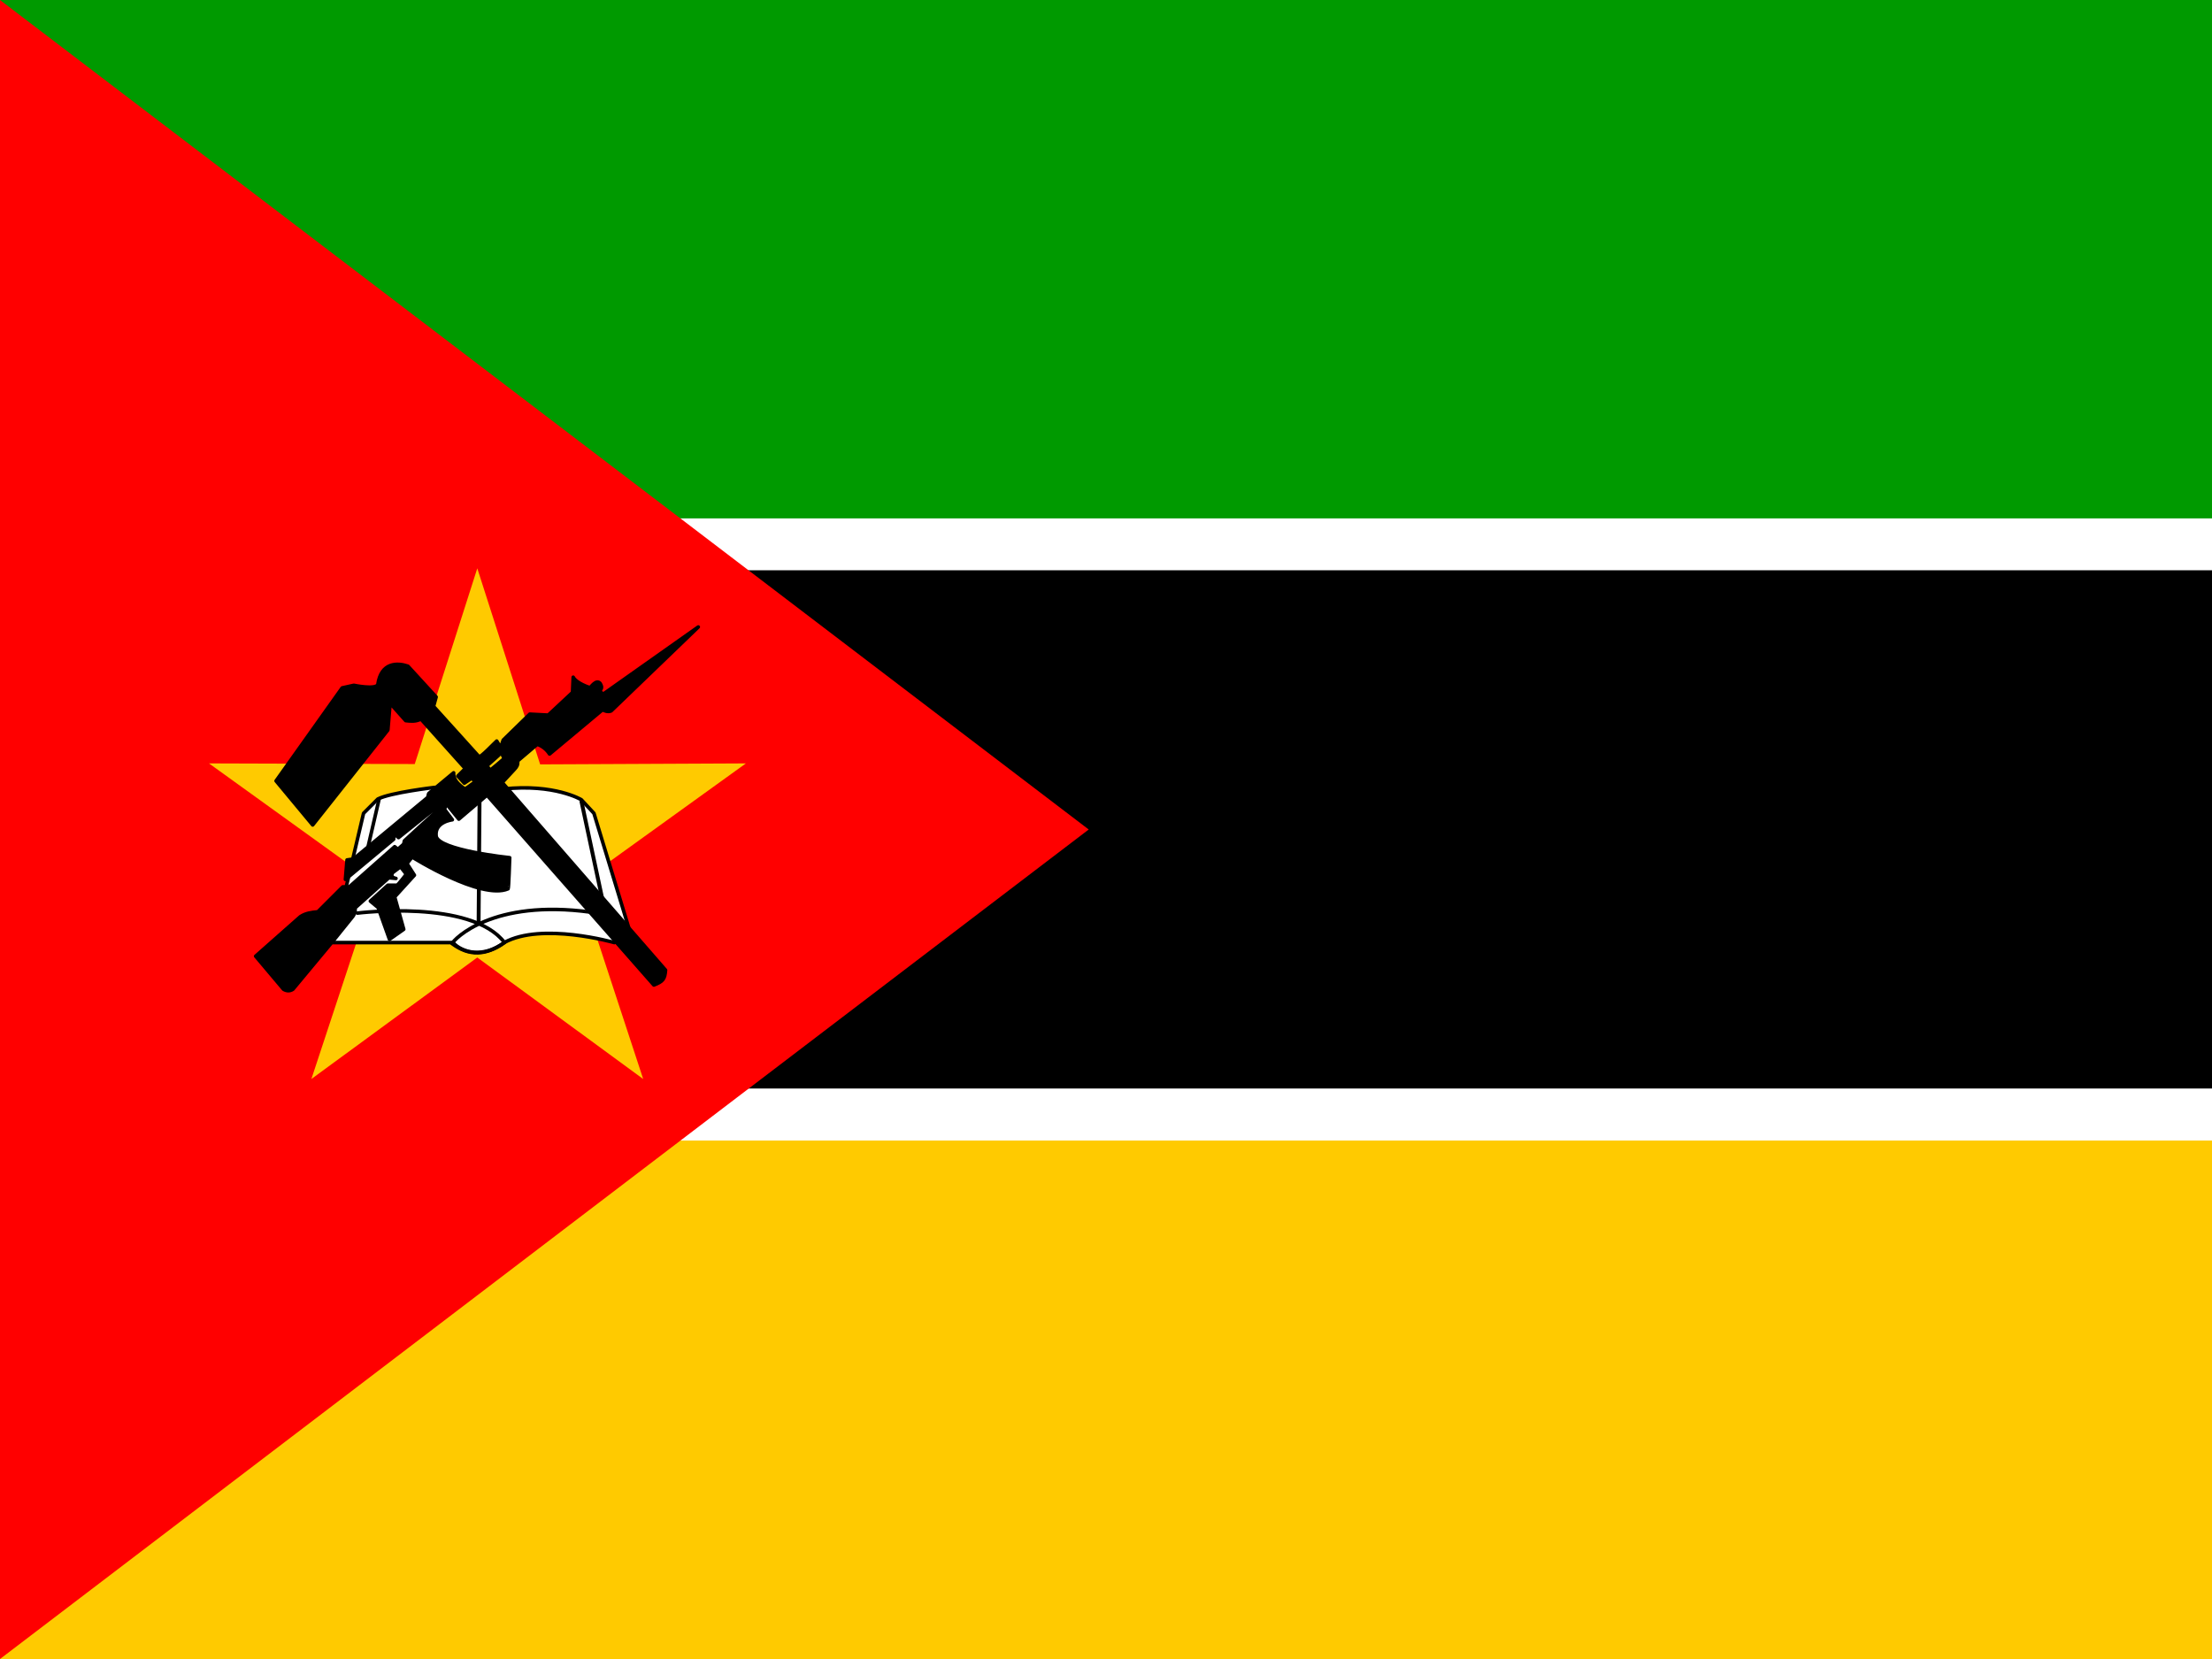
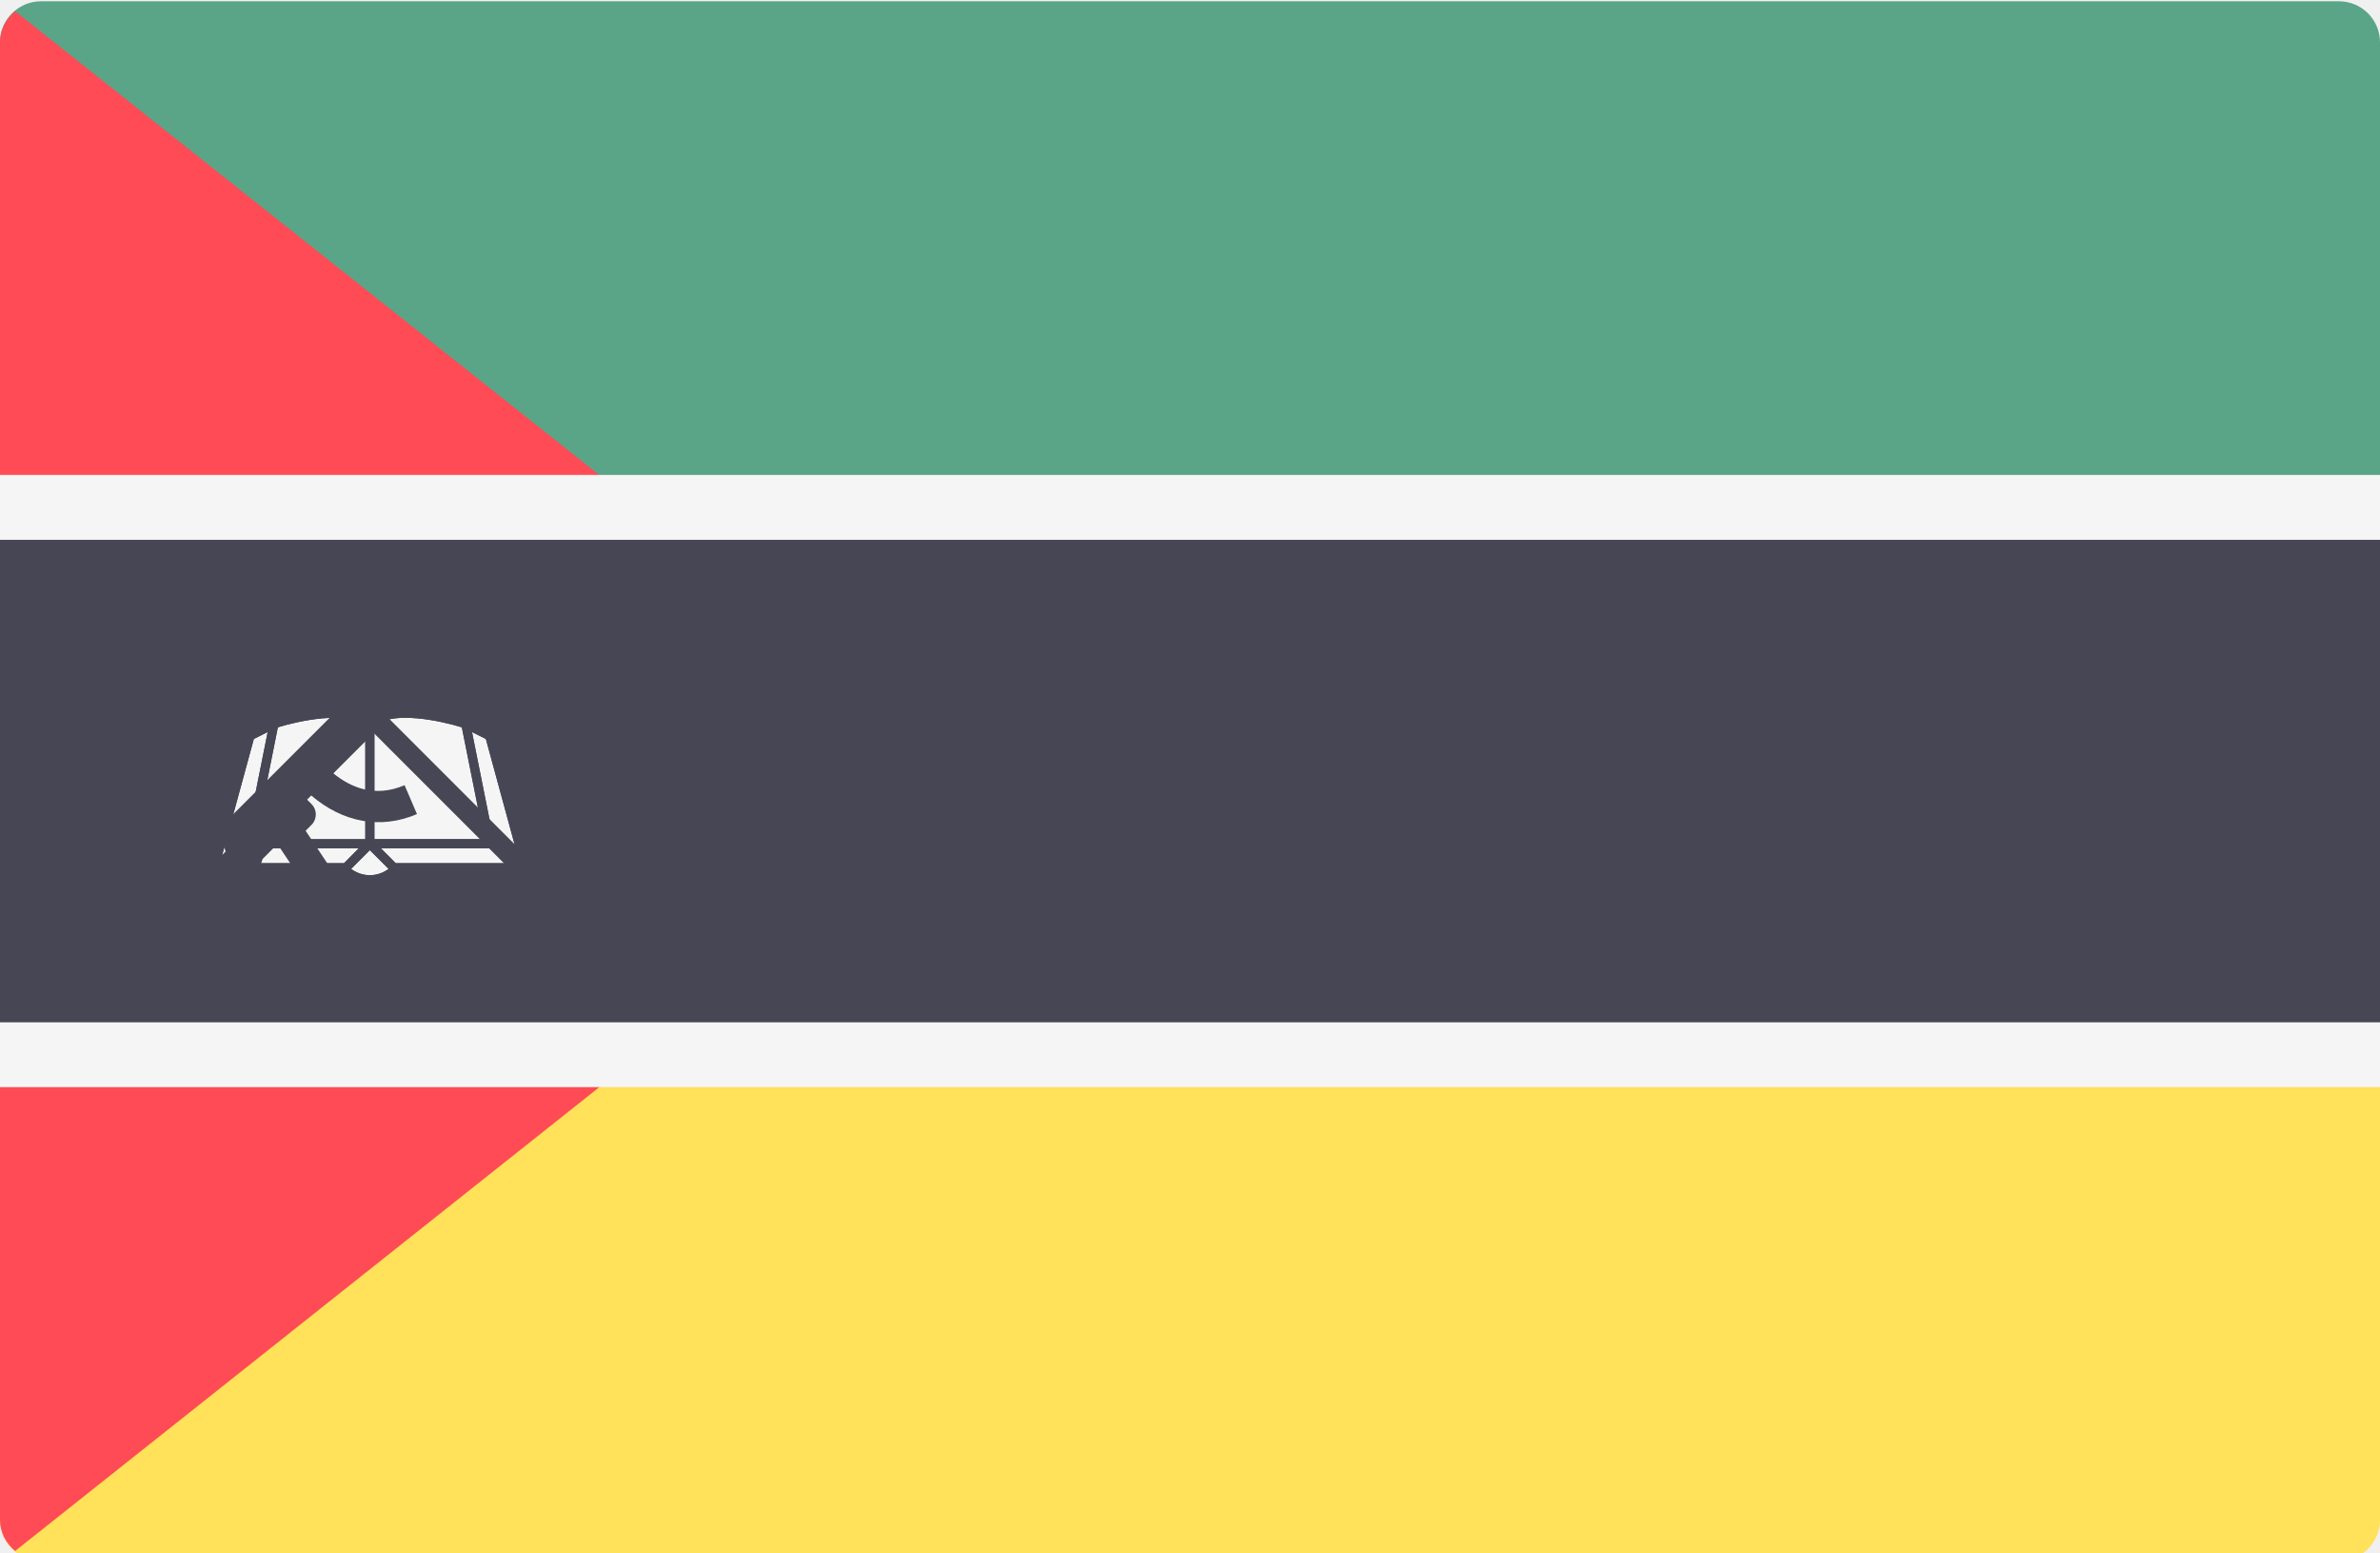
- <svg xmlns="http://www.w3.org/2000/svg" viewBox="0 0 640 480">
-   <clipPath id="a">
-     <path d="m0 0h682.7v512h-682.7z" />
-   </clipPath>
-   <g clip-path="url(#a)" transform="scale(.9375)">
-     <g fill-rule="evenodd">
-       <path d="m0 0h768v160h-768z" fill="#009a00" />
-       <path d="m0 160h768v16h-768z" fill="#fff" />
-       <path d="m0 176h768v160h-768z" />
-       <path d="m0 336h768v16h-768z" fill="#fff" />
-       <path d="m0 352h768v160h-768z" fill="#ffca00" />
-       <path d="m0 0v512l336-256z" fill="#f00" />
-       <path d="m198.5 333-51.2-37.5-51.2 37.5 19.9-60.3-51.5-37.1 63.5.2 19.3-60.4 19.4 60.5 63.5-.3-51.5 37.1z" fill="#ffca00" />
-       <path d="m102.8 290.9h37c3 3.3 9.5 4.7 15.8 0 11.6-6.4 34 0 34 0l4.4-4.7-10.7-35.2-3.9-4.2s-8.3-5-24-3.3-21.2-.5-21.2-.5-13.7 1.6-17.6 3.6l-4.4 4.4z" fill="#fff" stroke="#000" stroke-linecap="round" stroke-linejoin="round" stroke-width="1.1" />
-     </g>
-     <path d="m110.3 281.8s35.2-4.4 45.4 9.1c-5.7 4-10.8 4.3-16.2.3.8-1.5 12.6-13.8 42.7-9.7" fill="none" stroke="#000" stroke-linecap="round" stroke-linejoin="round" stroke-width="1.1" />
-     <path d="m148 246.6-.3 38.8m31.7-38.3 6.6 30.9" fill="none" stroke="#000" stroke-width="1.2" />
-     <path d="m117 246.6-3.7 16" fill="none" stroke="#000" stroke-linecap="round" stroke-linejoin="round" stroke-width="1.1" />
-     <path d="m78.9 295.1 8.6 10.2c1 .6 2 .6 2.9 0l12.8-15.4 5.4-6.7c.9-1 1.1-2.1 1-3l10.4-9.3 2.2.2c-1-.2-1.7-.7-1-1.8l2.4-1.8 1.8 2.3s-2.6 3.4-2.9 3.4h-2.8l-5.4 4.9 2.4 2 3.5 9.8 4.4-3.1-2.8-10 6.1-6.7-2.3-3.6 1.6-2s21.3 13.4 29.6 9.8c.2 0 .5-9.6.5-9.6s-22.2-2.3-22.7-6.7 5-5 5-5l-2.4-3.2.5-1.8 3.9 4.8 8.7-7.4 51.5 58.6c2.8-1.1 3.4-1.8 3.6-4.6l-50.4-57.9 3.8-4.1c.8-.9 1-1.2 1-2.6l6-5.1a7.3 7.3 0 0 1 3.8 3l16.4-13.7c.4.4 1.7.8 2.6.4l26.9-25.9-29.3 20.7-1-.7c0-.9 1-1 0-2.6-1.2-1.4-2.9 1.3-3.1 1.3-.3 0-4.3-1.4-5.2-3.2l-.2 4.7-7.5 7-5.7-.3-8.2 8-1 3 1.3 2.7s-4.4 3.8-4.4 3.6c0-.3-.9-1.2-1-1.3l3.8-3.4.5-2.3-1.2-2c-.4.3-5.2 5.4-5.5 4.8l-14-15.5.8-2.9-8.7-9.5c-3.2-1.1-8.3-1.3-9.3 5.7-.8 1.6-7.4.2-7.4.2l-3.6.8-20.4 28.7 11.3 13.6 23.2-29.3.7-8.3 4.8 5.4c1.7.2 3.2.3 4.7-.5l13.7 15.3-2.3 2.3 2 2.2 2.4-1.6.9 1.3c-1.1.6-2 1.5-3.1 2.1-1.8-1.2-3.6-2.7-3.5-5l-7.7 6.4-.3 1.2-22.9 19-2 .3-.5 6 14.9-12.4v-1.8l1.5 1.3 11.6-9.3s.8 1 .5 1-10.3 9.3-10.3 9.3l-.2 1-1.8 1.6-1-.8-14 12.4h-2l-7.7 7.7c-2 .2-3.7.4-5.4 1.5z" fill-rule="evenodd" stroke="#000" stroke-linecap="round" stroke-linejoin="round" stroke-width="1.1" />
+ <svg xmlns="http://www.w3.org/2000/svg" viewBox="0 88 512 334">
+   <path d="M512 200.093H0V97.104a8.829 8.829 0 018.828-8.828h494.345a8.829 8.829 0 018.828 8.828z" fill="#5aa587" />
+   <path d="M503.172 423.725H8.828A8.829 8.829 0 010 414.897V311.909h512v102.988a8.828 8.828 0 01-8.828 8.828z" fill="#ffe15a" />
+   <path d="M3.256 421.591l202.841-161.015c2.946-2.338 2.946-6.812 0-9.151L3.256 90.411C1.311 92.03 0 94.376 0 97.104v317.793c0 2.729 1.311 5.075 3.256 6.694z" fill="#ff4b55" />
+   <path d="M81.814 198.578l12.905 38.695 40.789.317c2.281.018 3.226 2.929 1.391 4.284l-32.813 24.231 12.303 38.891c.687 2.175-1.788 3.974-3.644 2.647l-33.185-23.72-33.185 23.72c-1.856 1.326-4.332-.472-3.644-2.647l12.303-38.891-32.812-24.231c-1.835-1.355-.889-4.266 1.391-4.284l40.789-.317 12.905-38.695c.724-2.164 3.785-2.164 4.507 0z" fill="#ffe15a" />
+   <path d="M0 200.091h512v111.81H0z" fill="#464655" />
+   <g fill="#f5f5f5">
+     <path d="M0 190.161h512v13.942H0zm0 117.73h512v13.942H0zm77.196-37.444l-3.19 3.21H47.328l7.281-26.717 2.975-1.487-4.776 23.82c-.04.294.02.587.215.822a.91.91 0 00.744.352zm6.4 4.444c-1.155.861-2.564 1.351-4.032 1.351s-2.877-.489-4.032-1.351l4.032-4.032zm28.205-1.233H85.123l-3.19-3.21h23.428a.91.91 0 00.744-.352 1.04 1.04 0 00.215-.822l-4.776-23.82 2.975 1.487z" />
+     <path d="M104.168 268.491H80.543v-24.369c3.954-3.347 14.386-1.057 18.809.313zm-25.583-24.369v24.369H54.961l4.815-24.055c4.424-1.371 14.856-3.66 18.809-.314z" />
+   </g>
+   <g fill="#464655">
+     <path d="M114.033 274.382l-7.732-28.381a.977.977 0 00-.509-.607l-5.167-2.583c-.02-.02-.04-.02-.078-.02-.02 0-.02-.02-.039-.04-.627-.215-14.934-4.874-20.943-.313-6.009-4.561-20.317.098-20.943.313l-.039.04c-.04 0-.058 0-.078.02l-5.167 2.583a.978.978 0 00-.509.607l-7.732 28.381a.984.984 0 00.157.842c.195.235.489.392.783.392h27.402c1.624 1.624 3.817 2.583 6.126 2.583 2.31 0 4.502-.959 6.126-2.583h27.402c.294 0 .587-.157.783-.392a.987.987 0 00.157-.842zm-33.49-30.26c3.954-3.347 14.386-1.057 18.809.313l4.815 24.055H80.543zm-20.767.314c4.424-1.37 14.856-3.66 18.809-.313v24.369H54.961zm-12.448 29.222l7.281-26.717 2.975-1.487-4.776 23.82c-.04.294.02.587.215.822a.91.91 0 00.744.352h23.428l-3.19 3.21zm32.236 2.584a6.746 6.746 0 01-4.032-1.351l4.032-4.032 4.032 4.032a6.748 6.748 0 01-4.032 1.351zm5.559-2.584l-3.19-3.21h23.428a.91.91 0 00.744-.352 1.04 1.04 0 00.215-.822l-4.776-23.82 2.975 1.487 7.281 26.717z" />
+     <path d="M104.034 218.559a2.51 2.51 0 01-3.211-.285l-1.302-1.302v3.187l-7.967 7.967h-3.187l-12.746 12.747h-3.187l-24.508 24.508a2.252 2.252 0 00-.544 2.306l1.153 3.459-4.78 4.78h-3.187l-9.743 9.743a1.994 1.994 0 000 2.819l6.43 6.43c.928.928 2.45.87 3.304-.127l14.35-17.272 1.593-4.78 3.187-3.187 6.374 9.56 4.78-4.78-5.099-7.648 1.27-1.27a3.16 3.16 0 000-4.471l-.951-.951.895-.895c6.801 5.828 14.967 7.335 22.742 4.002l-2.663-6.214c-6.424 2.753-11.67.45-15.319-2.549l13.464-13.464-.531-2.656 3.718-3.718h3.187l23.901-23.901z" />
+     <path d="M56.501 215.379l-3.187 3.187a2.255 2.255 0 000 3.187l.531.531-5.311 1.063-14.34 14.34 7.967 7.967 14.34-14.34 1.062-5.312 2.125 2.125 1.593-1.593 53 53 3.187-3.187-53-53 1.593-1.593-6.374-6.374a2.252 2.252 0 00-3.186-.001z" />
  </g>
</svg>
